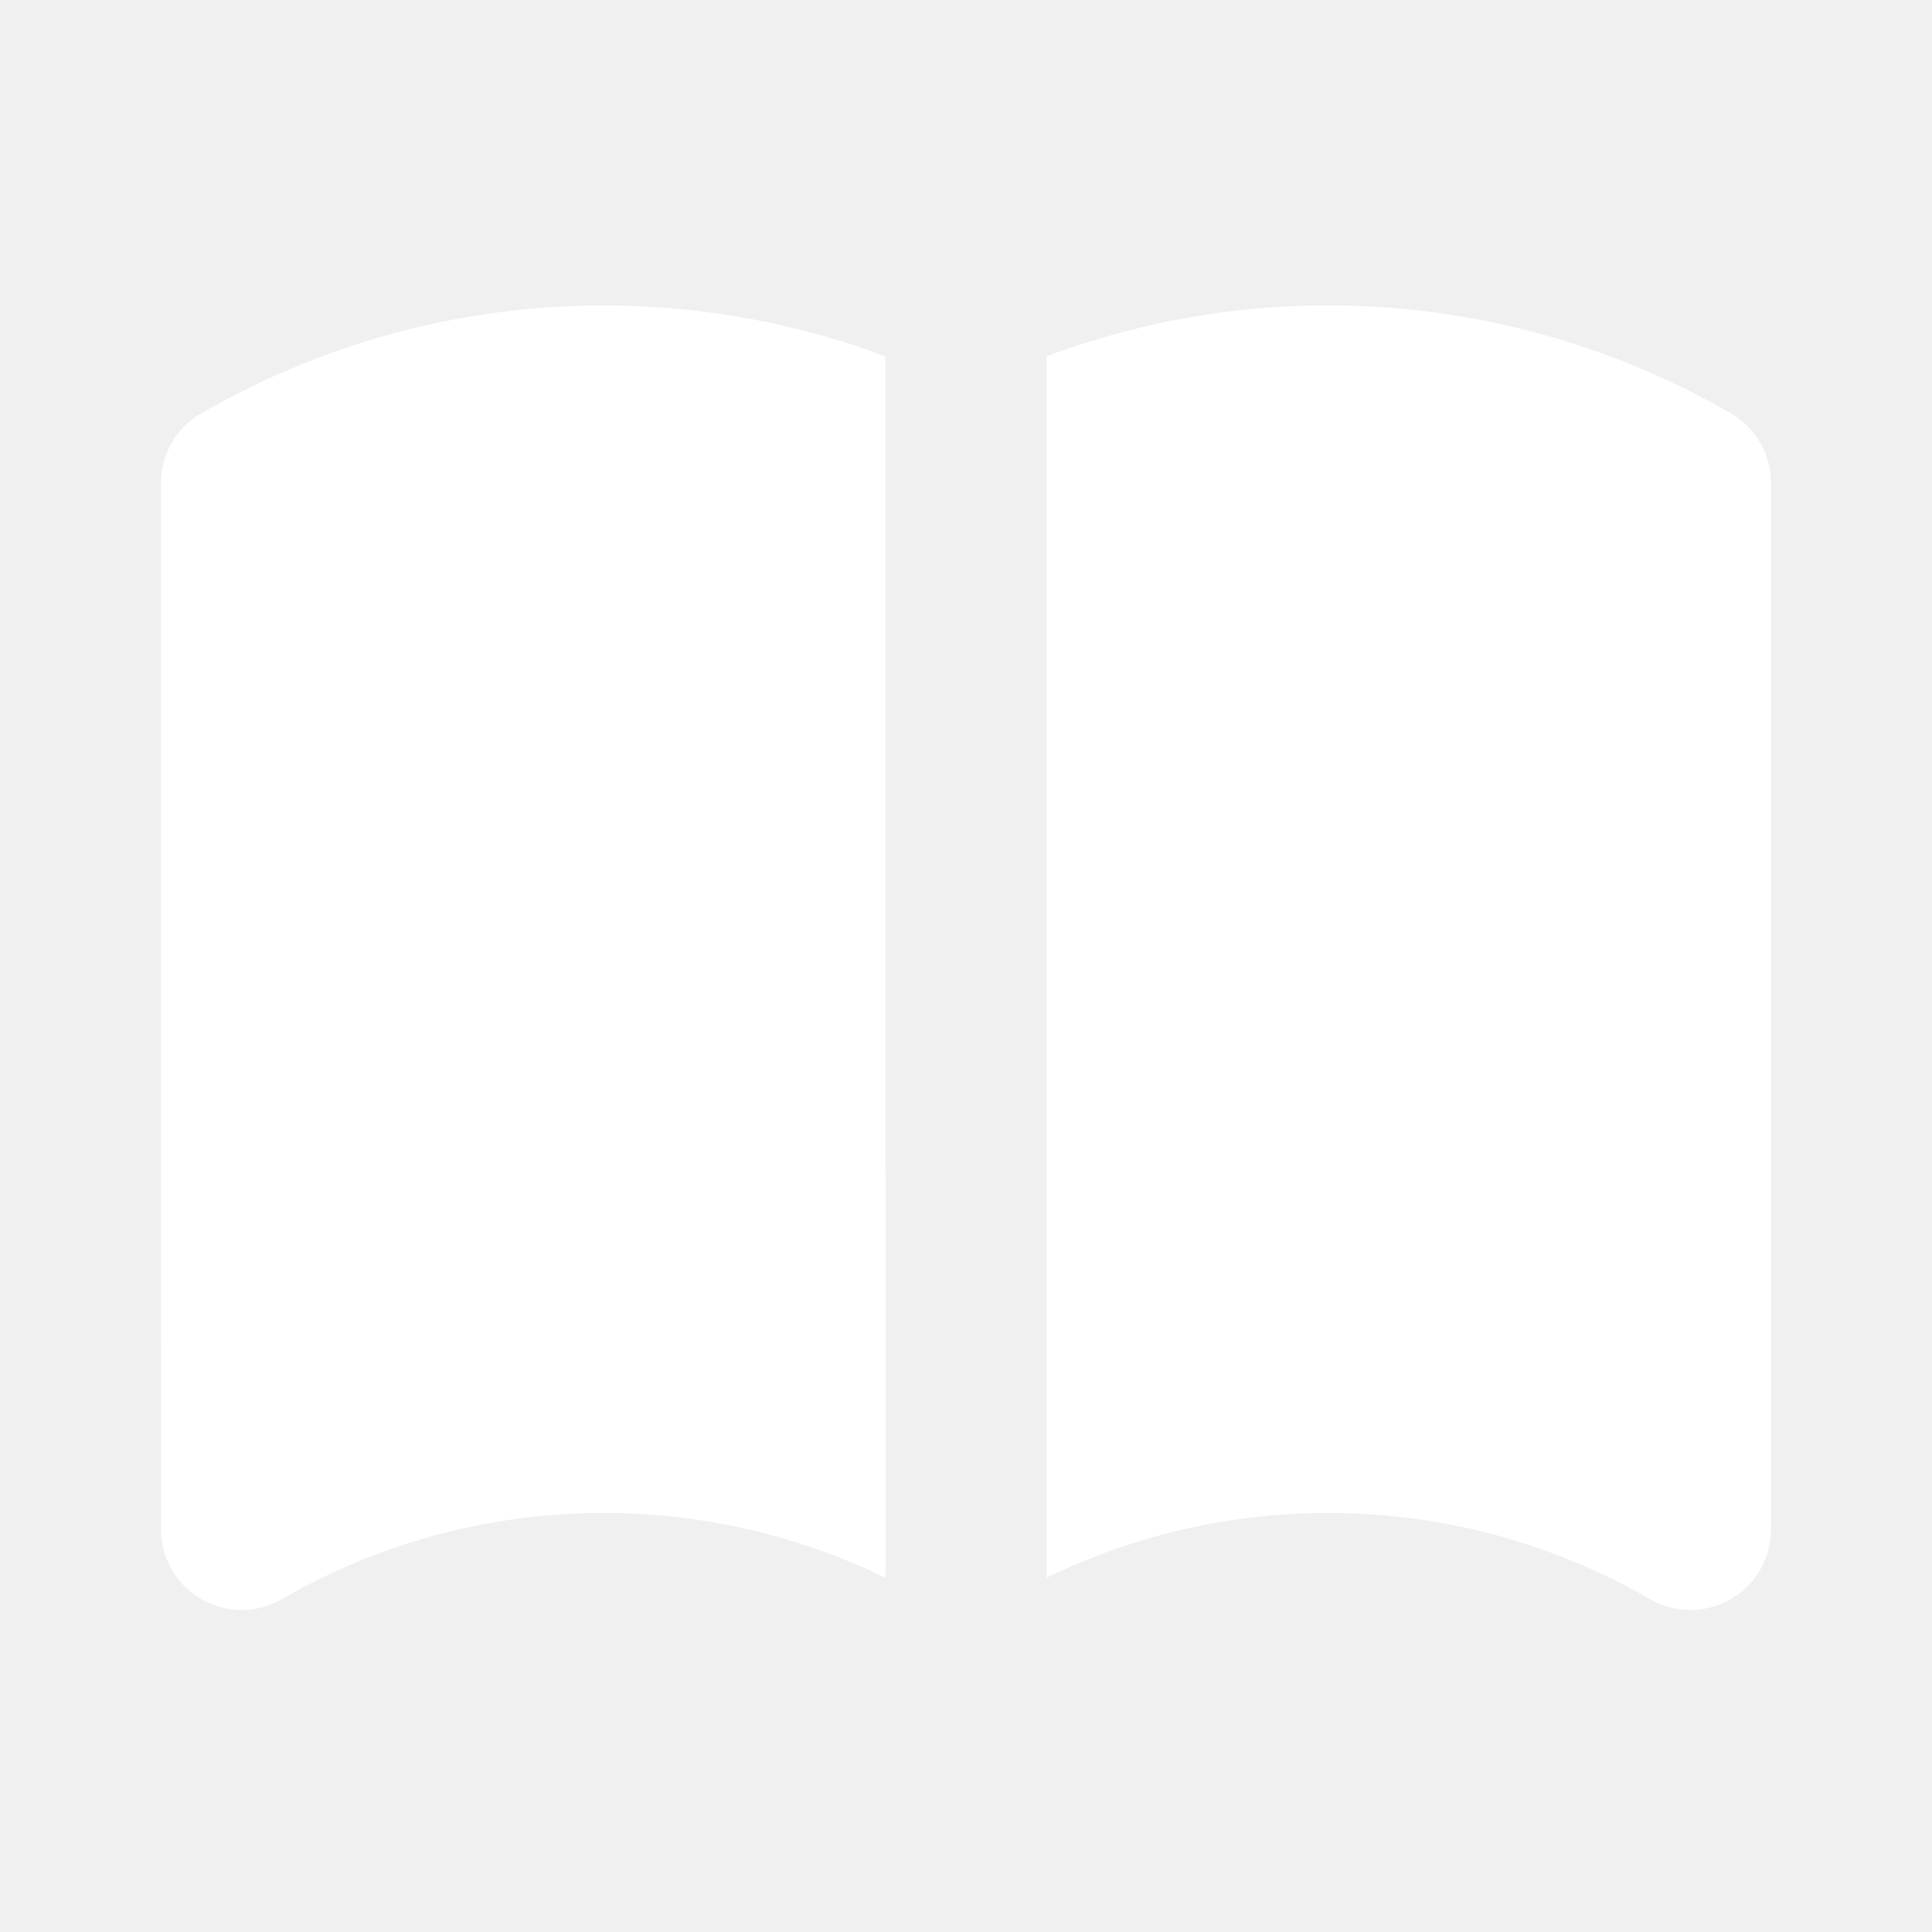
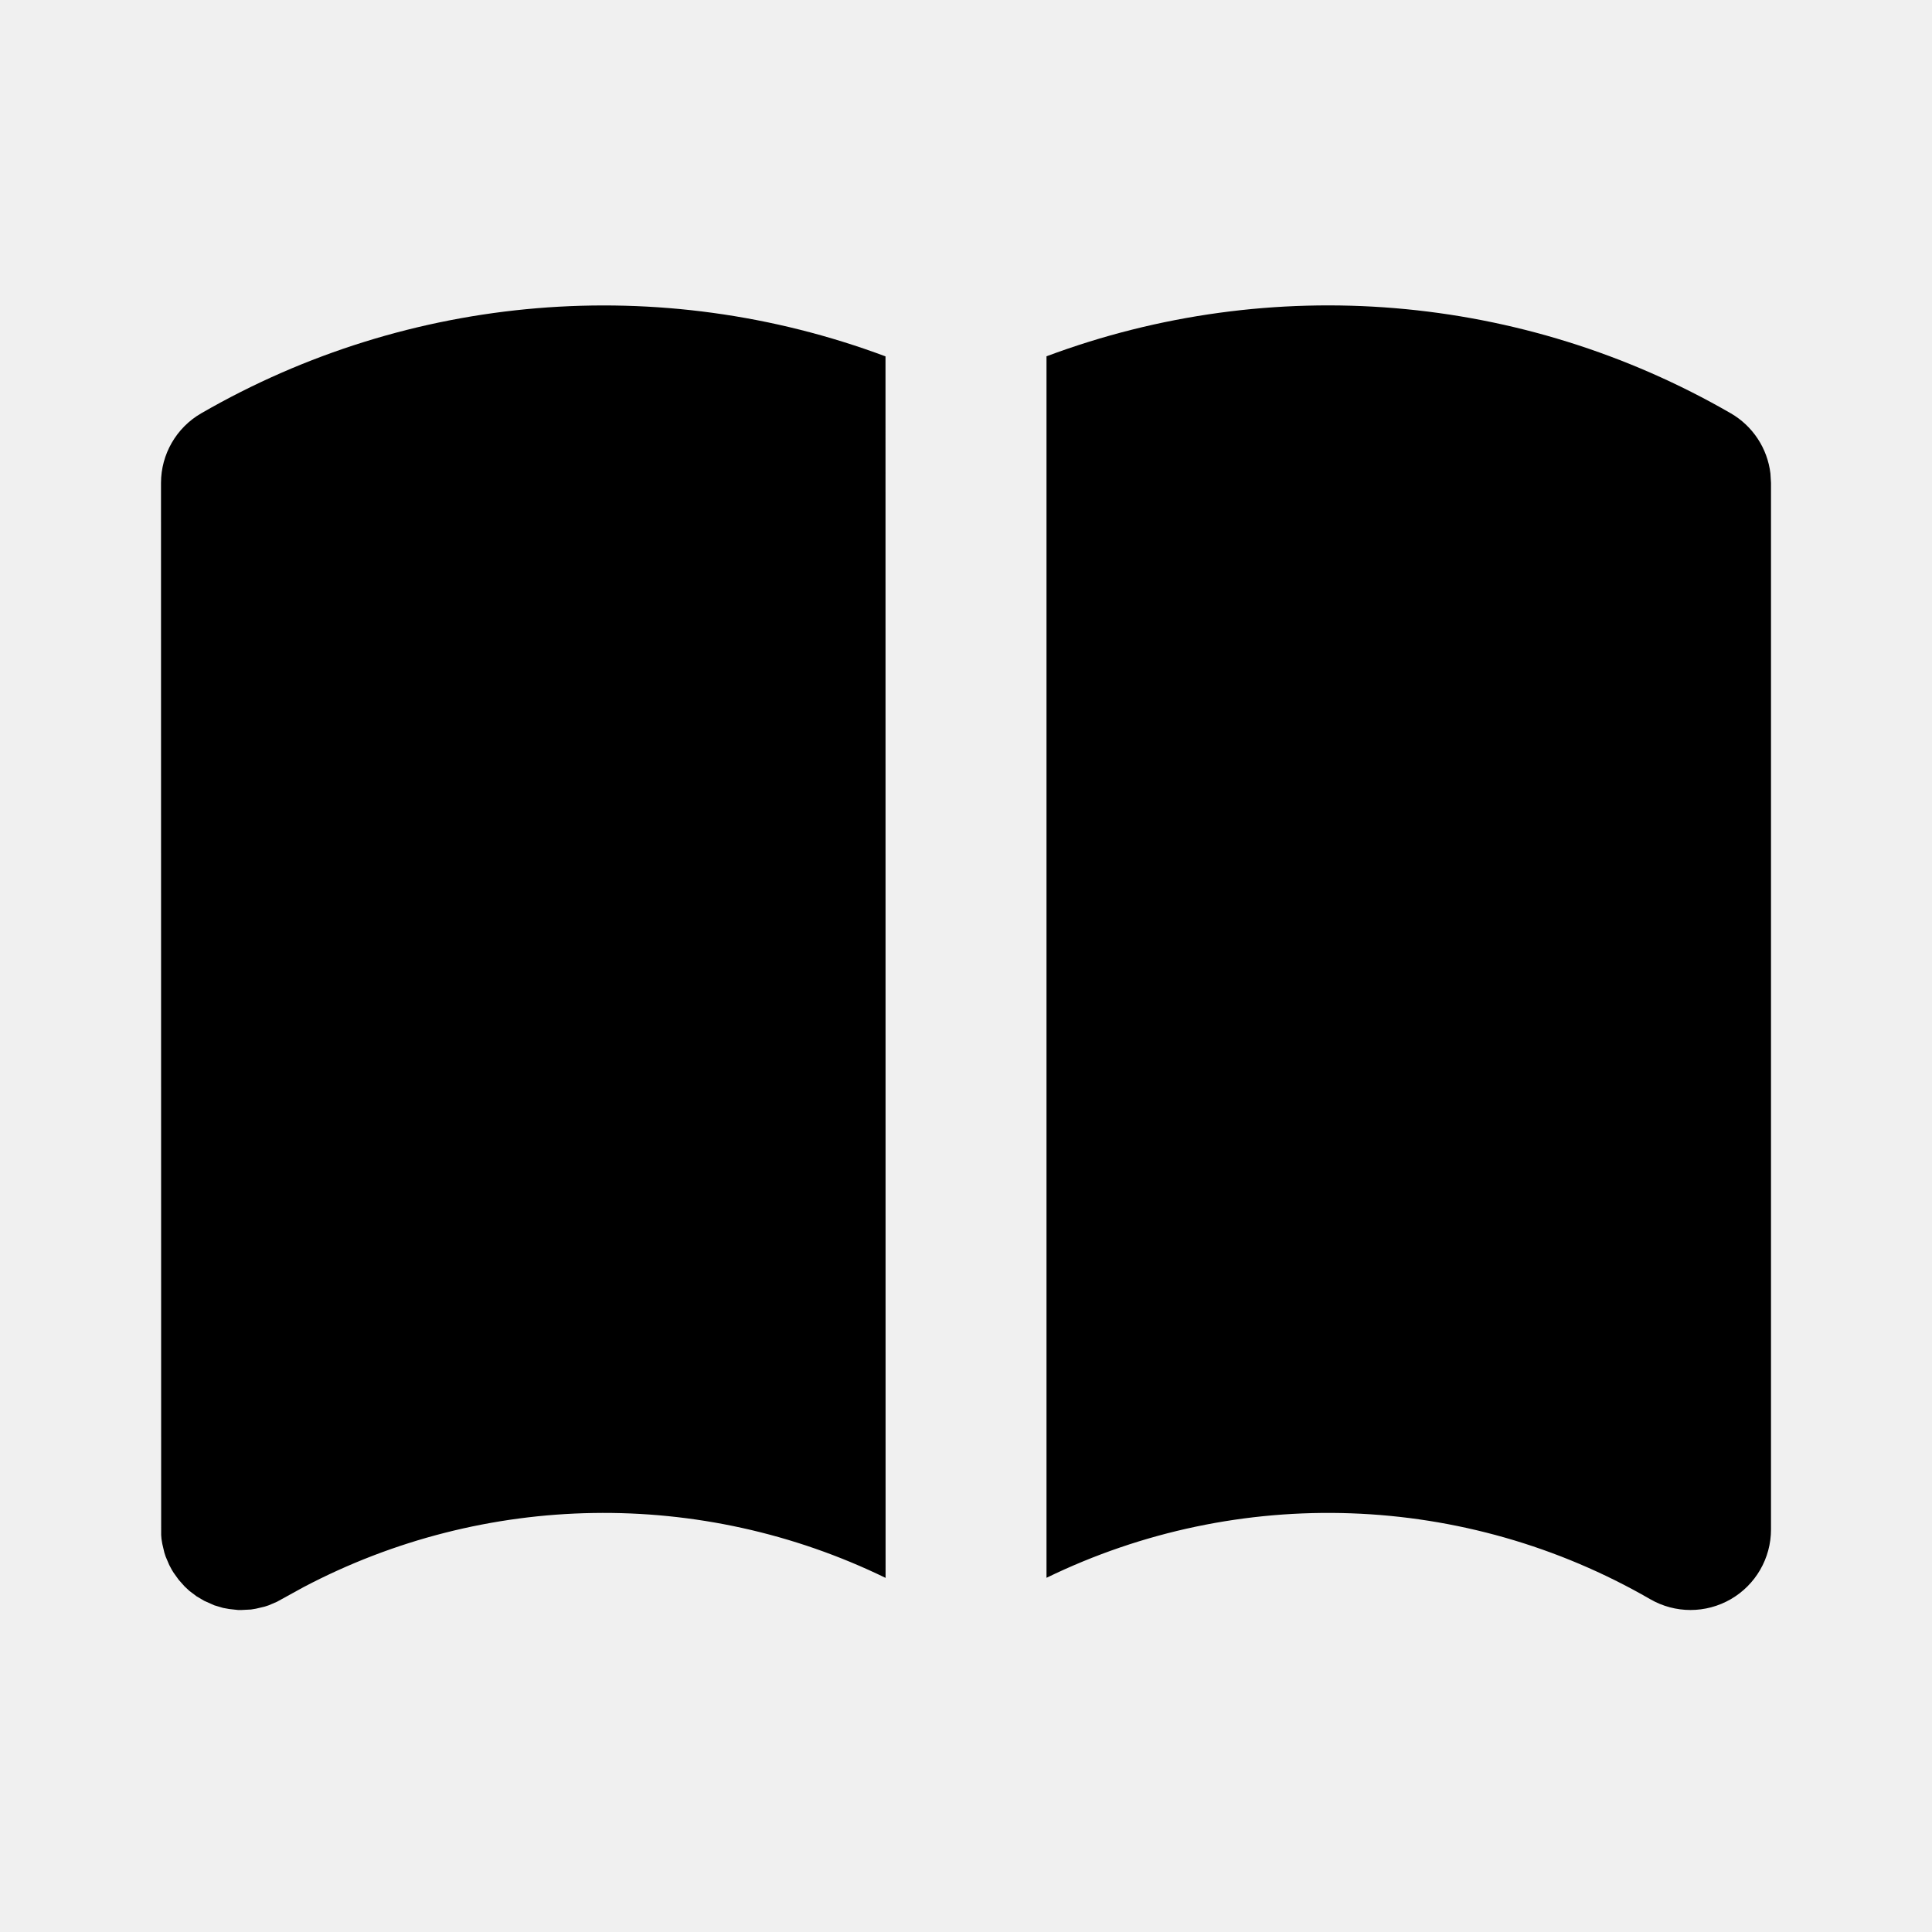
- <svg xmlns="http://www.w3.org/2000/svg" width="24" height="24" viewBox="0 0 24 24" fill="#ffffff" class="icon icon-tabler icons-tabler-filled icon-tabler-book">
+ <svg xmlns="http://www.w3.org/2000/svg" width="24" height="24" viewBox="0 0 24 24" fill="#000000" class="icon icon-tabler icons-tabler-filled icon-tabler-book">
  <path stroke="none" d="M0 0h24v24H0z" fill="none" />
  <path d="M21.5 5.134a1 1 0 0 1 .493 .748l.007 .118v13a1 1 0 0 1 -1.5 .866a8 8 0 0 0 -7.5 -.266v-15.174a10 10 0 0 1 8.5 .708m-10.5 -.707l.001 15.174a8 8 0 0 0 -7.234 .117l-.327 .18l-.103 .044l-.049 .016l-.11 .026l-.061 .01l-.117 .006h-.042l-.11 -.012l-.077 -.014l-.108 -.032l-.126 -.056l-.095 -.056l-.089 -.067l-.06 -.056l-.073 -.082l-.064 -.089l-.022 -.036l-.032 -.06l-.044 -.103l-.016 -.049l-.026 -.11l-.01 -.061l-.004 -.049l-.002 -13.068a1 1 0 0 1 .5 -.866a10 10 0 0 1 8.5 -.707" />
</svg>
